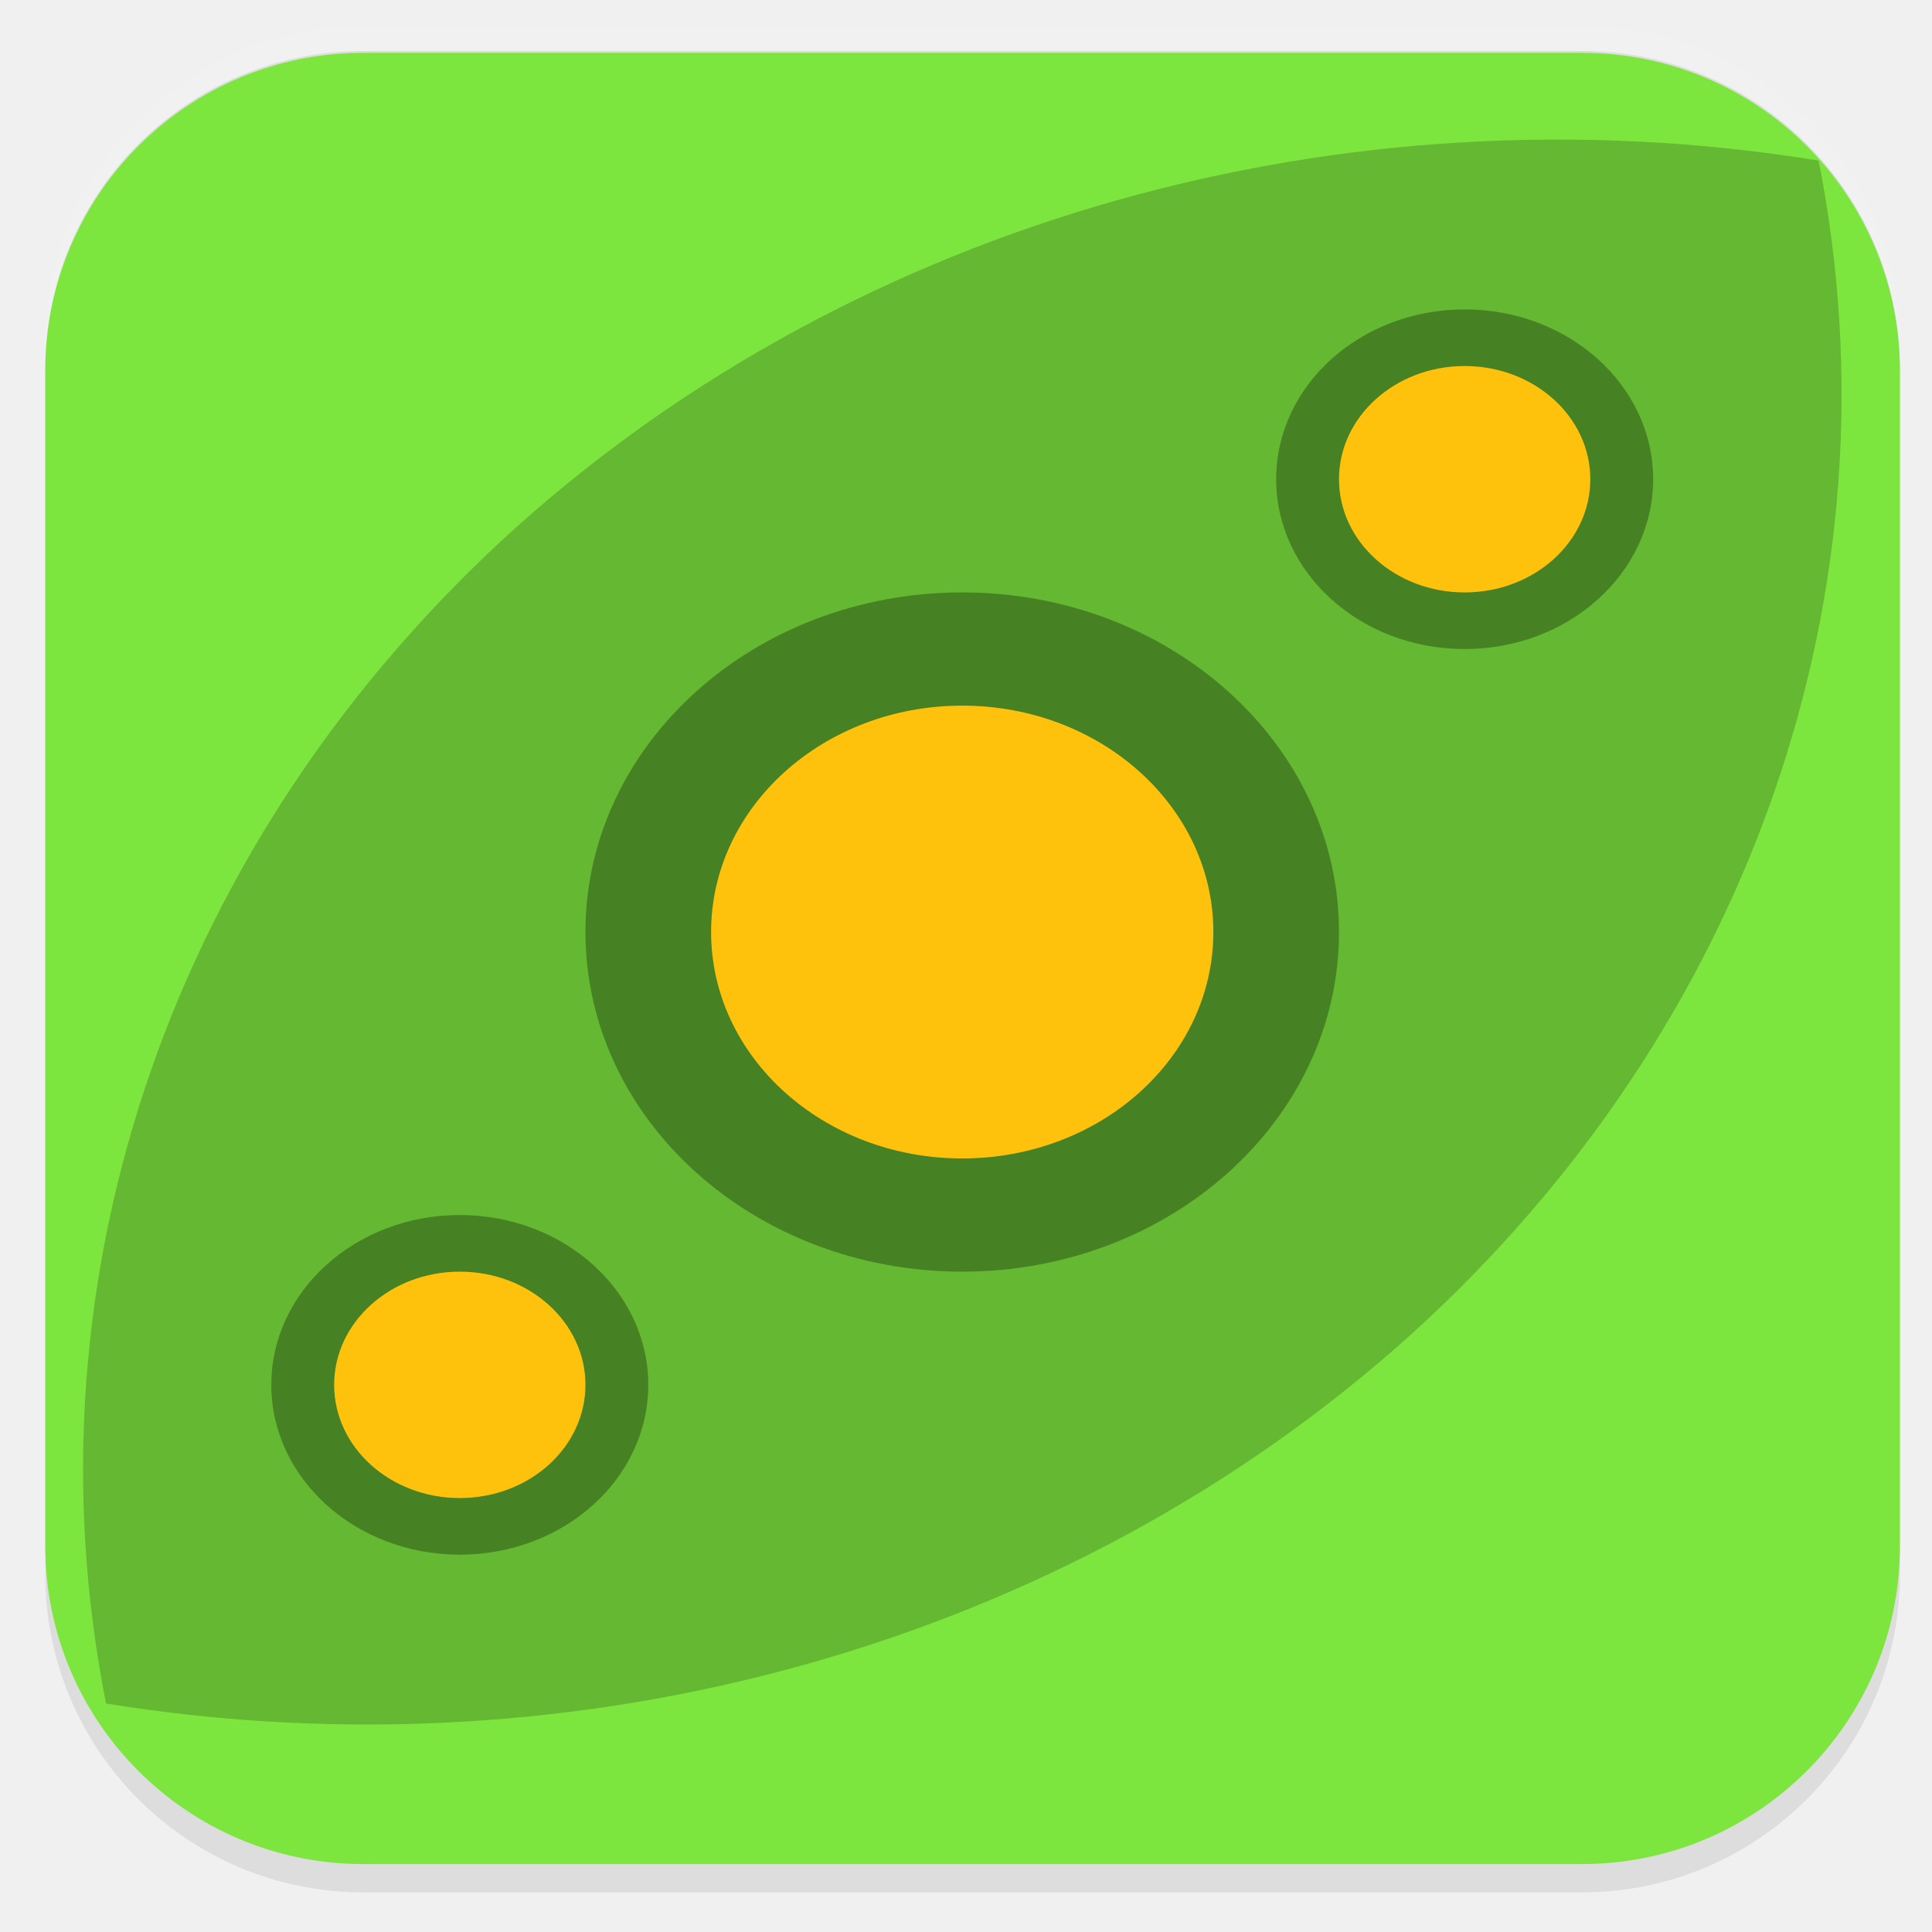
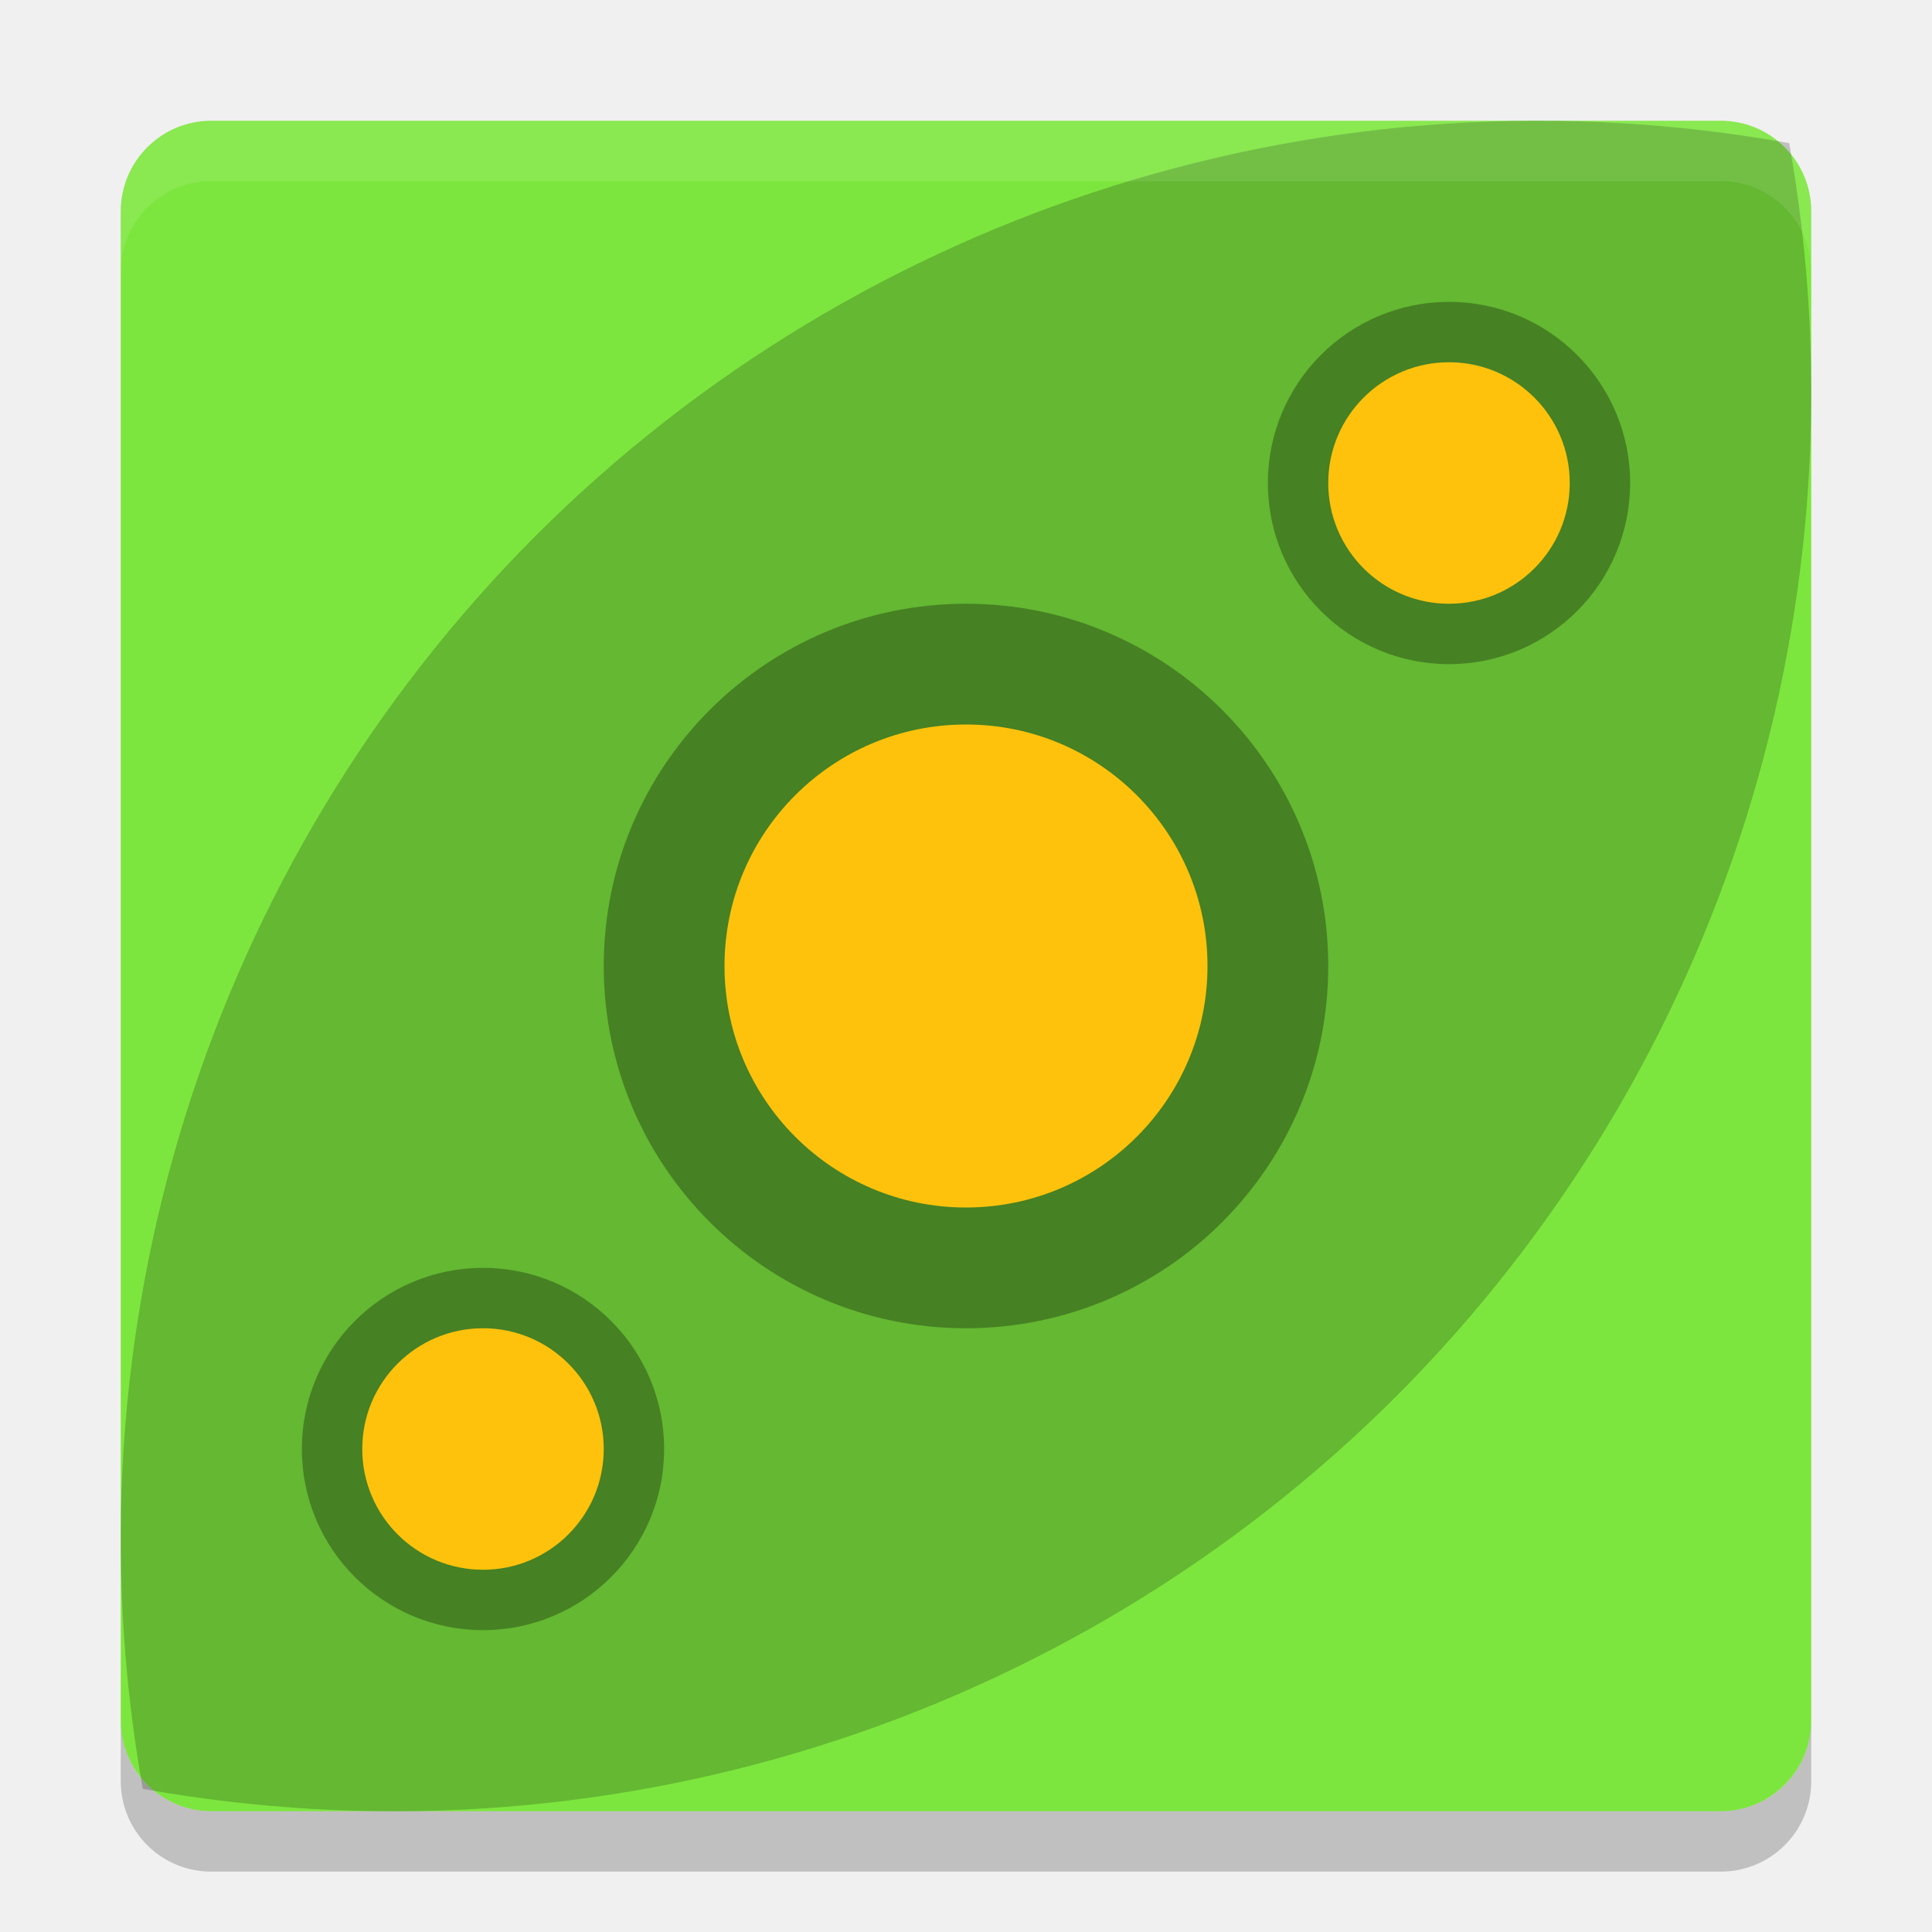
- <svg xmlns="http://www.w3.org/2000/svg" id="_图层_1" data-name="图层_1" version="1.1" viewBox="0 0 1024 1024" width="32" height="32">
-   <defs>
-     <style>
-       .st0 {
-         fill: #fe3838;
-       }
- 
-       .st1 {
-         fill: #4daf7c;
-       }
- 
-       .st2, .st3, .st4, .st5, .st6, .st7, .st8 {
-         isolation: isolate;
-       }
- 
-       .st2, .st3, .st9, .st10 {
-         display: none;
-       }
- 
-       .st2, .st6, .st7 {
-         opacity: .2;
-       }
- 
-       .st3, .st11, .st7, .st8 {
-         fill: #fff;
-       }
- 
-       .st3, .st4, .st8 {
-         opacity: .1;
-       }
- 
-       .st12 {
-         fill: #886c38;
-       }
- 
-       .st13 {
-         fill: #7f80a1;
-       }
- 
-       .st14 {
-         fill: #691f69;
-       }
- 
-       .st15 {
-         fill: #ddd;
-       }
- 
-       .st16 {
-         fill: #8d348e;
-       }
- 
-       .st5 {
-         opacity: .3;
-       }
- 
-       .st9 {
-         fill: #fecd38;
-       }
- 
-       .st17 {
-         fill: #7de63e;
-       }
- 
-       .st18 {
-         fill: #fefefe;
-       }
- 
-       .st19 {
-         fill: #0d65d7;
-       }
- 
-       .st20 {
-         fill: #ffc20c;
-       }
- 
-       .st21 {
-         fill: #5ed698;
-       }
-     </style>
-   </defs>
-   <rect class="st8" x="24" y="14" width="983" height="989" rx="168.5" ry="168.5" />
-   <g class="st10">
-     <path class="st6" d="M182.5,519.8v14.2c0,178.5,142.9,322.2,317.1,322.2s317.1-143.7,317.1-322.2v-9.5c-7.8,172.2-147.6,308-317.1,309.6-171.1,0-312.4-139-317.1-312.7h0v-1.6Z" />
-     <path class="st12" d="M506.5,194.3c-177.6,0-320.3,145.2-320.3,325.4s144.3,325.4,320.3,325.4,320.3-145.2,320.3-325.4-144.3-325.4-320.3-325.4Z" />
-     <path class="st7" d="M499.6,195.9c-175.8,0-317.1,143.7-317.1,322.2v4.7c3.1-175.3,144.4-315.9,317.1-315.9h0c174.2,0,315.5,142.1,317.1,317.5v-6.3c0-178.5-142.9-322.2-317.1-322.2h0Z" />
-     <path class="st6" d="M531.4,277.2v231.3h228.3c-11.1-122.8-106.2-220.1-228.3-231.3h0ZM483.8,277.2c-120.5,11.2-217.2,108.5-228.3,231.3h228.3v-231.3h0ZM255.5,556.4c11.1,122.8,106.2,220.1,228.3,231.3v-231.3h-228.3ZM531.4,556.4v231.3c120.5-11.2,217.2-108.5,228.3-231.3h-228.3Z" />
-     <path class="st11" d="M531.4,261.2v231.3h228.3c-11.1-122.8-106.2-220.1-228.3-231.3ZM483.8,261.2c-120.5,11.2-217.2,108.5-228.3,231.3h228.3v-231.3ZM255.5,540.4c11.1,122.8,106.2,220.1,228.3,231.3v-231.3h-228.3ZM531.4,540.4v231.3c120.5-11.2,217.2-108.5,228.3-231.3h-228.3Z" />
+ <svg xmlns="http://www.w3.org/2000/svg" width="32" height="32" version="1">
+   <rect fill="#7de63e" width="28" height="28" x="2" y="2" rx="1.5" ry="1.5" />
+   <path opacity=".2" d="m8.876 8.87a23.507 23.528 0 0 0 -6.511 20.759 23.507 23.528 0 0 0 20.759 -6.499 23.507 23.528 0 0 0 6.511 -20.759 23.507 23.528 0 0 0 -20.759 6.499z" />
+   <path fill="#fff" opacity=".1" d="m3.5 2c-0.831 0-1.5 0.669-1.5 1.5v1c0-0.831 0.669-1.5 1.5-1.5h25c0.831 0 1.5 0.669 1.5 1.5v-1c0-0.831-0.669-1.5-1.5-1.5h-25z" />
+   <path opacity=".2" d="m2 28.5v1c0 0.831 0.669 1.5 1.5 1.5h25c0.831 0 1.5-0.669 1.5-1.5v-1c0 0.831-0.669 1.5-1.5 1.5h-25c-0.831 0-1.5-0.669-1.5-1.5z" />
+   <circle opacity=".3" cx="16" cy="16" r="6" />
+   <circle fill="#ffc20c" cx="16" cy="16" r="4" />
+   <g>
+     <circle opacity=".3" cx="24" cy="8" r="3" />
+     <circle fill="#ffc20c" cx="24" cy="8" r="2" />
  </g>
-   <rect class="st15" x="24" y="27" width="983" height="976" rx="168.5" ry="168.5" />
-   <rect class="st17" x="24" y="28" width="983" height="960" rx="168.5" ry="168.5" />
-   <g class="st10">
-     <path class="st4" d="M656.5,220.5l-121.5,202.4,58.6,32.6,121.6-202.4-58.7-32.6Z" />
-     <path class="st4" d="M426.6,603.2l-119.7,199.3,58.7,32.6,119.7-199.3-58.7-32.6Z" />
-     <path class="st13" d="M426.6,586.9l-119.7,199.3,58.7,32.6,119.7-199.3-58.7-32.6Z" />
-     <path class="st19" d="M656.5,204.2l-121.5,202.4,58.6,32.6,121.6-202.4-58.7-32.6Z" />
-     <path class="st4" d="M315.8,392.8l-136.8,228.1,136.8,228.1h273.7l136.8-228.1-136.8-228.1h-273.7ZM354.9,458h195.5l97.8,162.9-97.8,162.9h-195.5l-97.8-162.9,97.8-162.9Z" />
-     <path class="st13" d="M315.8,376.5l-136.8,228.1,136.8,228.1h273.7l136.8-228.1-136.8-228.1h-273.7ZM354.9,441.7h195.5l97.8,162.9-97.8,162.9h-195.5l-97.8-162.9,97.8-162.9Z" />
-     <path class="st4" d="M433.5,197.3l-136.8,228.1,136.8,228.1h273.7l136.8-228.1-136.8-228.1h-273.8ZM472.5,262.5h195.6l97.7,162.9-97.8,162.9h-195.5l-97.8-162.9,97.8-162.9Z" />
-     <path class="st19" d="M433.5,181l-136.8,228.1,136.8,228.1h273.7l136.8-228.1-136.8-228.1h-273.8ZM472.5,246.2h195.6l97.7,162.9-97.8,162.9h-195.5l-97.8-162.9,97.8-162.9Z" />
-   </g>
-   <g class="st10">
-     <path class="st2" d="M28.7,497.3c-.2,5.5-.8,10.8-.8,16.4,0,253.9,207,458.3,464,458.3s464-204.4,464-458.3-.6-10.9-.8-16.4c-8.8,246.2-211.7,441.9-463.2,441.9S37.5,743.5,28.7,497.3h0Z" />
-     <path class="st9" d="M488,39h0c256.3,0,464,205.2,464,458.3h0c0,253.1-207.8,458.3-464,458.3h0c-256.3,0-464-205.2-464-458.3h0c0-253.1,207.8-458.3,464-458.3Z" />
-     <path class="st6" d="M189.7,317.3v98.2h66.3v294.6h99.4v-392.8h-165.7ZM624.5,317.3c-85.4,0-163.6,53-189,133.5-42.6,135.2,58.5,259.3,189,259.3h269.2c17.9-30.7,32.5-63.5,42.9-98.2h-308.4c-50.8,0-96.3-36.1-102.5-85.9-7.3-59.7,39.7-110.5,98.7-110.5,28.2,0,55.1,12,73.9,32.7h113.3c-28-78.4-103-130.8-187.2-130.9h0Z" />
-     <path class="st0" d="M189.7,300.9v98.2h66.3v294.6h99.4v-392.8h-165.7ZM624.5,300.9c-85.4,0-163.6,53-189,133.5-42.6,135.2,58.5,259.3,189,259.3h286.5c14.9-31,26.6-63.8,34.1-98.2h-316.8c-50.8,0-96.3-36.1-102.5-85.9-7.3-59.7,39.7-110.5,98.7-110.5,28.2,0,55.1,12,73.9,32.7h113.3c-28-78.4-103-130.8-187.2-130.9h0Z" />
-     <path class="st3" d="M491.9,41C234.9,41,27.9,245.3,27.9,499.2s.2,3.7.3,5.5C34,255.9,238.6,57.3,491.9,57.3s457.9,198.6,463.8,447.5c.1-1.8.3-3.6.3-5.5,0-253.9-207-458.3-464.1-458.3Z" />
-   </g>
-   <g class="st10">
-     <path class="st1" d="M637.8,515.4h-83.4c-3.4,0-6.6.3-9.7,1s-5.9,1.6-8.3,3c-7.2,3.1-13.1,7.7-17.6,13.8-4.5,6.1-6.8,12.9-6.8,20.4v115h-61.8c-11.5,0-18.5,2.6-20.8,7.9s.5,11.6,8.6,19.1l128.6,117.7c3.8,3.5,8.4,6.2,13.7,8.2s10.6,3,15.8,3,10.6-1,15.8-3,9.8-4.7,13.7-8.2l128.6-117.7c8.1-7.4,11-13.8,8.6-19.1s-9.3-7.9-20.8-7.9h-61.8v-115c0-10.5-4.2-19.5-12.6-27-8.4-7.4-18.3-11.2-29.8-11.2h0Z" />
-     <path class="st21" d="M478.3,179.6c-16.3-2.6-30.2.8-41.7,10.2-11.5,9.4-17.2,21.6-17.2,36.5v309.6c-9.6-3.1-19.5-5.5-29.8-7.2s-20.7-2.6-31.3-2.6c-24.4,0-47.6,4.4-69.7,13.1-21.6,8.3-40.4,19.9-56.4,34.5-16,14.7-28.9,32.1-38.4,52.3-9.1,19.7-13.7,40.8-13.7,63.1s4.5,43.6,13.7,63.8c9.6,19.7,22.4,36.9,38.4,51.6,16,14.7,34.9,26.4,56.4,35.2,22.1,8.3,45.3,12.5,69.7,12.5s53.8-5.5,78-16.4c24.2-11,44.4-25.8,60.7-44.7l-81.9-74.3c-12.4-11.4-18.5-21.8-18.3-31.2s1.3-16.1,3.2-20c1.4-3.9,5.9-9.3,13.3-16.1s19.8-10.2,37-10.2h29.5v-85.5c0-15.8,5.4-29.8,16.2-42.1s24.3-20.2,40.6-23.7v-122.9c57.5,0,101.1,7,130.8,21,29.3,13.6,49.4,30.6,60.4,50.9,11,20.4,15.1,42.2,12.2,65.4-2.4,22.8-7,43.2-13.7,61.1-5.2,14.5-6.5,22.7-3.6,24.6s9.8-2.5,20.8-13.5c70.4-70.1,103.5-128.8,99.2-176.2-4.3-47.8-27-86.9-67.9-117.3-41-30.4-90.9-53.4-149.8-68.7-58.9-15.8-107.8-26.8-146.6-32.9h0Z" />
-   </g>
-   <g class="st10">
-     <path class="st18" d="M279.2,183.4l235.2,121c36.5,28.4,47.1,56.8,31.9,85.2l-83.3,203.9,2.5,2.2,152.7-79.9-2.5-3-13.1-9c-5.6-4.8-9.4-8.5-11.4-11.2-1.3-1.8-3.3-5.8-5.7-12-3.1-7.5-5-12.9-5.7-16.4-1.5-8-2-14.8-1.6-20.2.2-4,1.6-8.9,4.1-14.9,1.7-4.3,4.2-8.5,7.4-12.7,4.4-6,8.4-10.5,12.3-13.4,6.5-5.1,13.8-9.6,22.1-13.4,4.7-2.1,10.1-3.6,16.3-4.5,2.4-.4,7.8-.4,16.3,0,8,.4,13.7.9,17.2,1.5,4.4,1,6.8,2,7.4,3l99.6,51.5,27.8,15.7c6.1,3.6,9.9,6.1,11.4,7.5,6.8,6.2,11.4,11.5,13.9,15.7,5.3,8.9,8,16.4,8.2,22.4.4,17.4-1.8,30.6-6.5,39.6-10.9,20.4-21.2,30.9-31,31.4l-72.7,39.6-176.4,92.6-272.8,144.9c-4.4,2-7.6,2-9.8,0l-16.3,1.5c-6.6-.3-12.8-1.3-18.8-3-7.9-2.1-14.7-4.8-20.4-8.2-5.6-3.3-11.1-7.8-16.3-13.4-3.5-3.8-6.2-8-8.2-12.7-3.5-8.3-5.7-15.8-6.5-22.4-.9-7-.6-14.2.8-21.7.6-3.4,2.8-8.6,6.5-15.7,3-5.8,6-10.3,9-13.4,5.7-5.8,11.7-10.7,18-14.9,1-.7,7-3.6,18-9l9.8-4.5,9.8-5.2,3.3-3.7,23.7-61.3,102.1-243.5v-3l-101.3-53-71.1-38.1c-2-1.2-5-3.4-9-6.7-5-4.2-8-6.9-9-8.2-5-6.7-8.8-13.2-11.4-19.4-2.1-4.6-3.1-9.8-3.3-15.7-.4-10.3.4-18.5,2.5-24.7,2.4-7.9,6.7-15.6,13.1-23.2,3.5-3.9,10-9.2,19.6-15.7,5.9-4.1,11.1-6.8,15.5-8.2,2.8-.9,8.6-1.7,17.2-2.2,6.7-.3,12.1-.3,16.3,0,6.5.5,10.9,1.2,13.1,2.2Z" />
-   </g>
-   <g class="st10">
-     <ellipse class="st6" cx="513" cy="523.4" rx="333" ry="330.6" />
-     <ellipse class="st16" cx="513" cy="511.6" rx="333" ry="330.6" />
-     <ellipse class="st5" cx="542.7" cy="482" rx="243.8" ry="242.1" />
-     <ellipse class="st6" cx="513" cy="523.4" rx="166.5" ry="165.3" />
-     <ellipse class="st11" cx="513" cy="511.6" rx="166.5" ry="165.3" />
-     <path class="st14" d="M578.4,511.6l-62.4,35.4-62.4,35.4v-141.7l62.4,35.4,62.4,35.4Z" />
-     <path class="st8" d="M513,180.9c-183.9,0-333,148-333,330.6,0,2.3.1,4.6.3,6.9,2.7-180.6,150.8-325.6,332.7-325.7,181.1,0,329,143.9,332.7,323.7,0-1.6.2-3.3.3-4.9,0-182.6-149.1-330.6-333-330.6Z" />
-   </g>
-   <g>
-     <path class="st6" d="M272.9,280.1C92.2,443.3,11.3,675.8,56.2,902.9c251.8,40.8,509.8-32,691-195,180.7-163.2,261.6-395.7,216.7-622.8-251.8-40.8-509.8,32-691,195h0Z" />
-     <ellipse class="st5" cx="510" cy="494" rx="199.7" ry="180" />
-     <ellipse class="st20" cx="510" cy="494" rx="133.1" ry="120" />
-     <g>
-       <ellipse class="st5" cx="776.3" cy="254" rx="99.9" ry="90" />
-       <ellipse class="st20" cx="776.3" cy="254" rx="66.6" ry="60" />
-     </g>
-     <g>
-       <ellipse class="st5" cx="243.7" cy="734" rx="99.9" ry="90" />
-       <ellipse class="st20" cx="243.7" cy="734" rx="66.6" ry="60" />
-     </g>
+   <g transform="translate(-16,16)">
+     <circle opacity=".3" cx="24" cy="8" r="3" />
+     <circle fill="#ffc20c" cx="24" cy="8" r="2" />
  </g>
</svg>
